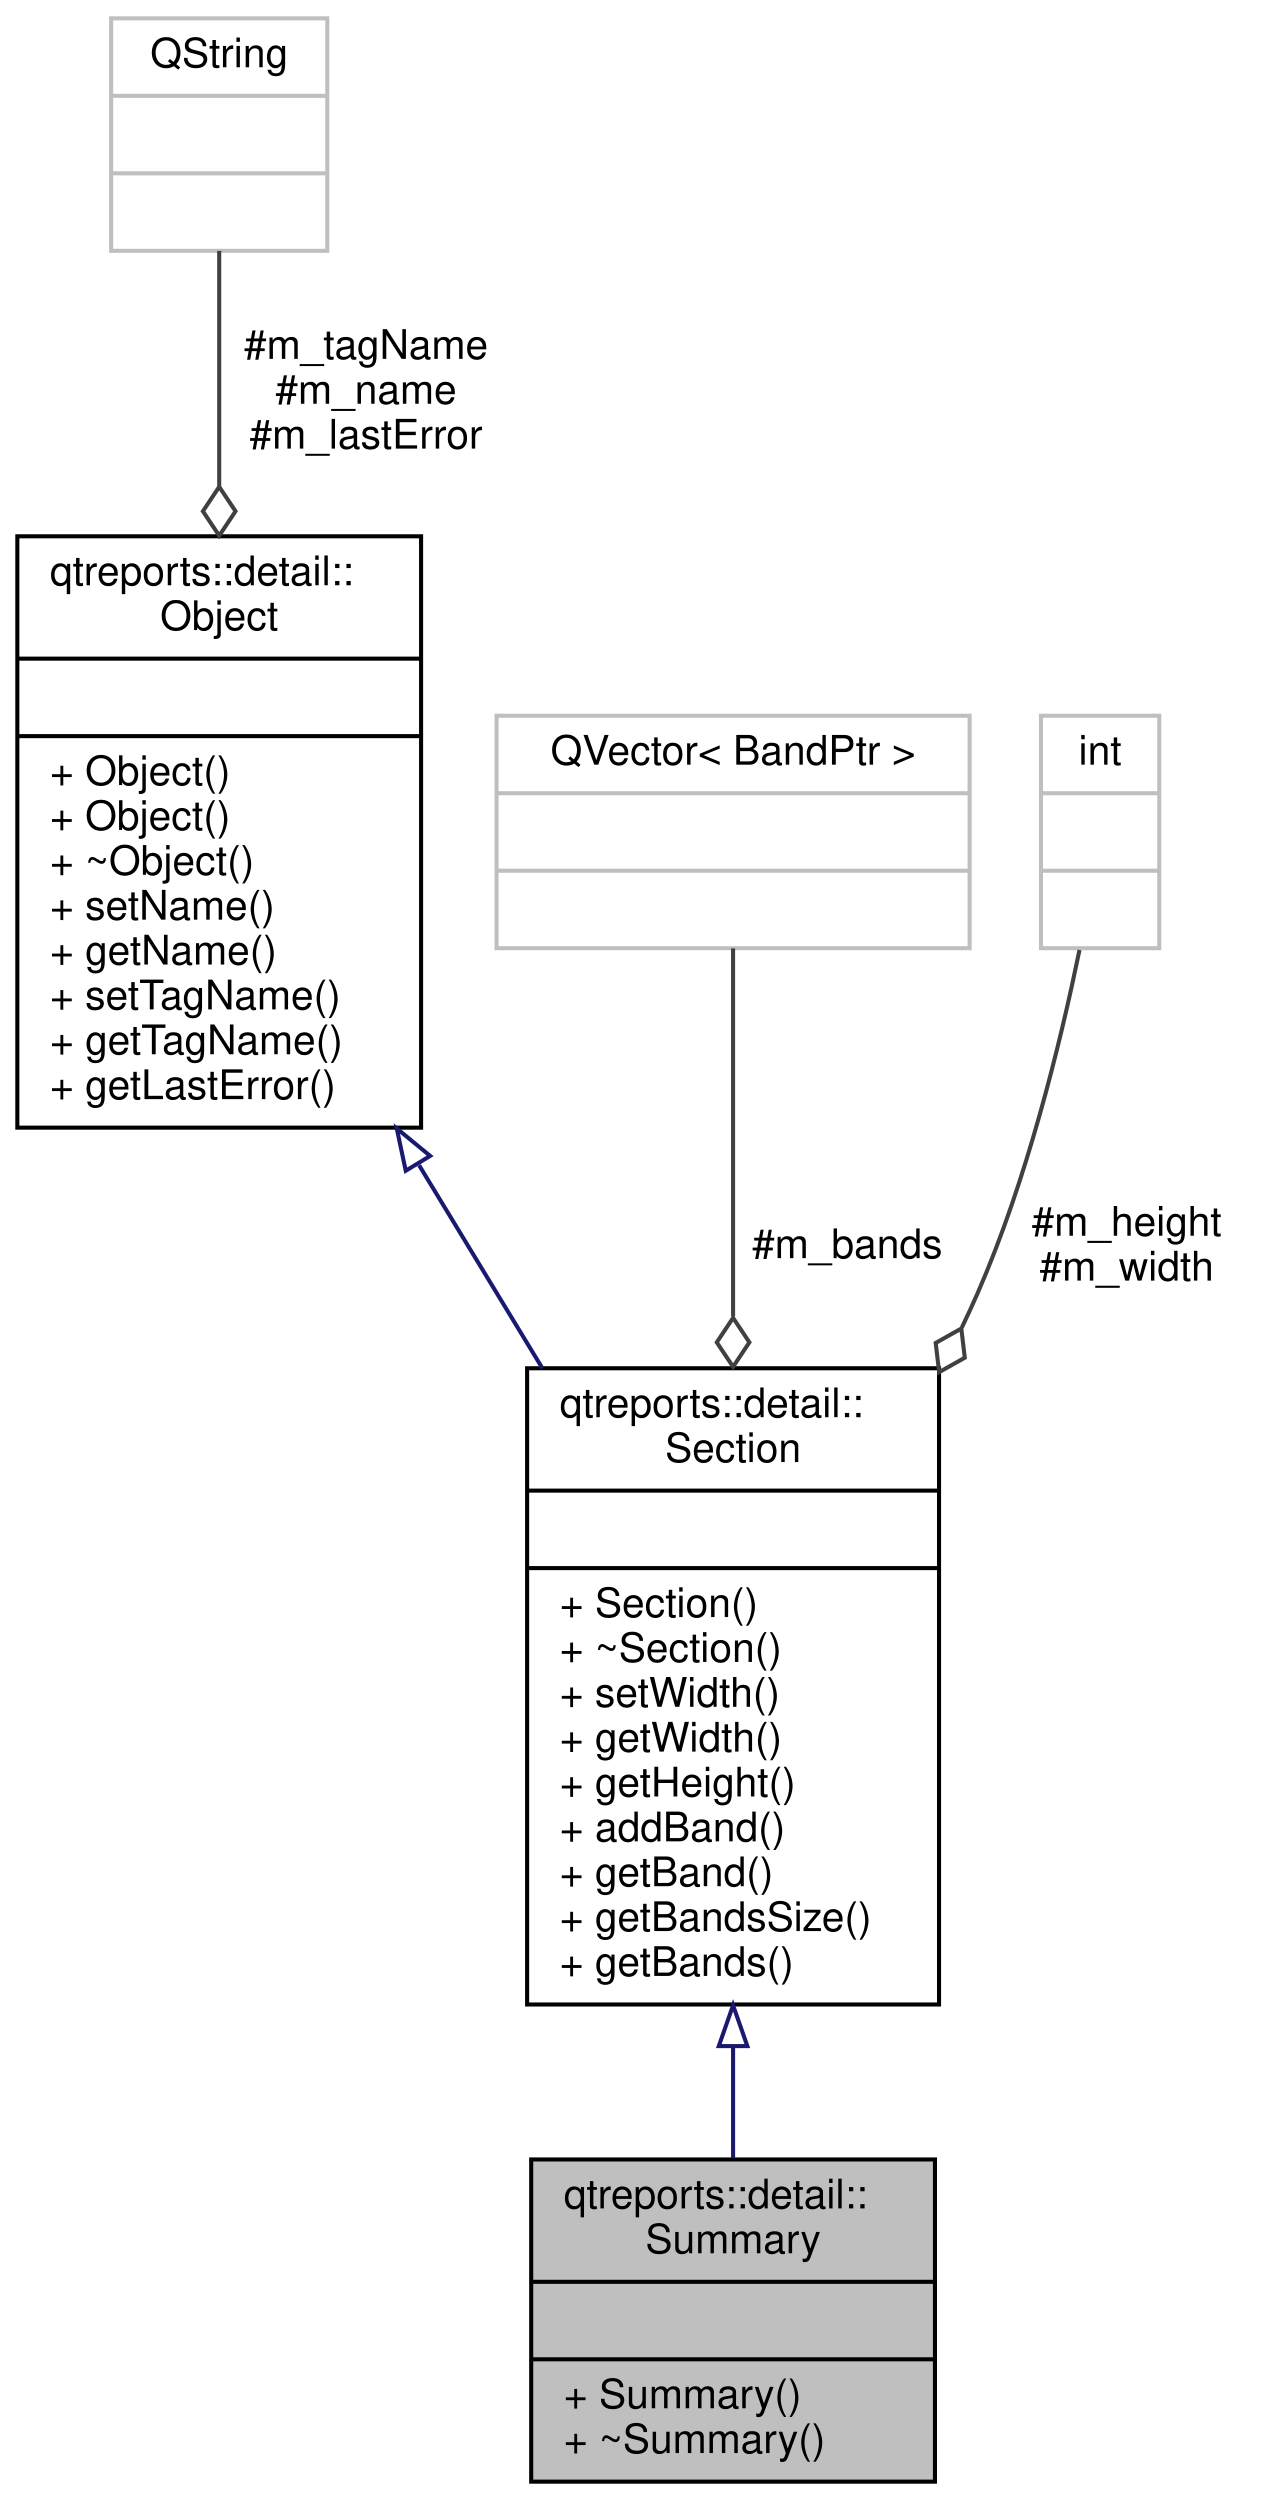
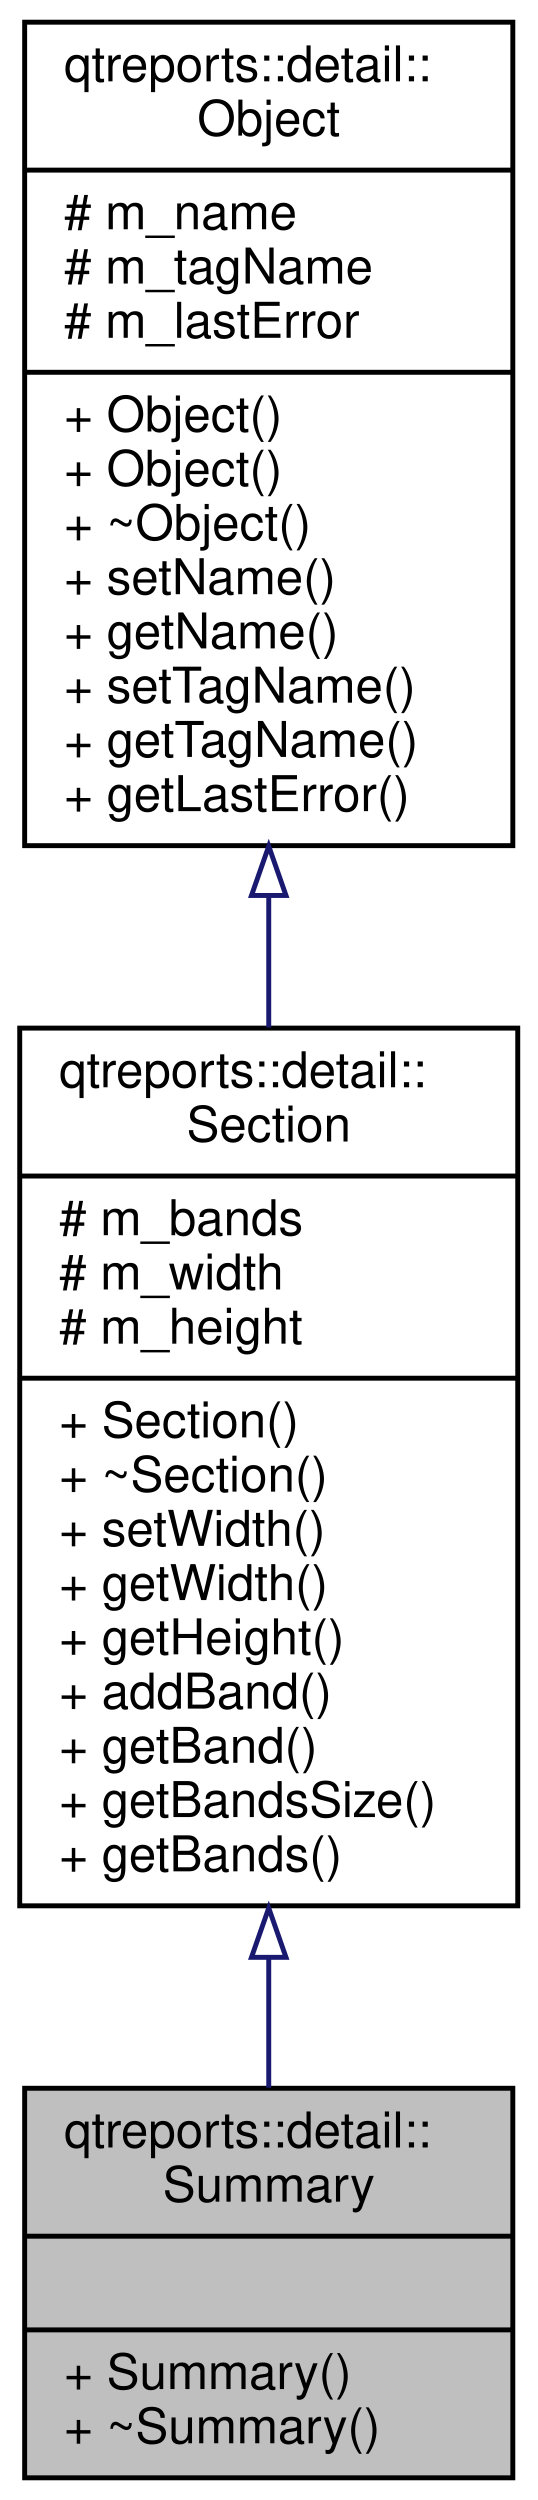
- <svg xmlns="http://www.w3.org/2000/svg" xmlns:xlink="http://www.w3.org/1999/xlink" width="309pt" height="613pt" viewBox="0.00 0.00 308.50 613.00">
-   <g id="graph0" class="graph" transform="scale(1 1) rotate(0) translate(4 609)">
+ <svg xmlns="http://www.w3.org/2000/svg" xmlns:xlink="http://www.w3.org/1999/xlink" width="109pt" height="507pt" viewBox="0.00 0.00 109.00 507.00">
+   <g id="graph0" class="graph" transform="scale(1 1) rotate(0) translate(4 503)">
    <g id="node1" class="node">
-       <polygon fill="#bfbfbf" stroke="black" points="126,-0.5 126,-79.5 225,-79.5 225,-0.5 126,-0.5" />
-       <text text-anchor="start" x="134" y="-67.5" font-family="Helvetica,sans-Serif" font-size="10.00">qtreports::detail::</text>
-       <text text-anchor="middle" x="175.5" y="-56.5" font-family="Helvetica,sans-Serif" font-size="10.00">Summary</text>
-       <polyline fill="none" stroke="black" points="126,-49.5 225,-49.5 " />
-       <text text-anchor="middle" x="175.5" y="-37.5" font-family="Helvetica,sans-Serif" font-size="10.00"> </text>
-       <polyline fill="none" stroke="black" points="126,-30.5 225,-30.5 " />
-       <text text-anchor="start" x="134" y="-18.5" font-family="Helvetica,sans-Serif" font-size="10.00">+ Summary()</text>
-       <text text-anchor="start" x="134" y="-7.5" font-family="Helvetica,sans-Serif" font-size="10.00">+ ~Summary()</text>
+       <polygon fill="#bfbfbf" stroke="black" points="1,-0.5 1,-79.5 100,-79.5 100,-0.5 1,-0.5" />
+       <text text-anchor="start" x="9" y="-67.5" font-family="Helvetica,sans-Serif" font-size="10.00">qtreports::detail::</text>
+       <text text-anchor="middle" x="50.5" y="-56.5" font-family="Helvetica,sans-Serif" font-size="10.00">Summary</text>
+       <polyline fill="none" stroke="black" points="1,-49.5 100,-49.5 " />
+       <text text-anchor="middle" x="50.5" y="-37.5" font-family="Helvetica,sans-Serif" font-size="10.00"> </text>
+       <polyline fill="none" stroke="black" points="1,-30.5 100,-30.5 " />
+       <text text-anchor="start" x="9" y="-18.5" font-family="Helvetica,sans-Serif" font-size="10.00">+ Summary()</text>
+       <text text-anchor="start" x="9" y="-7.5" font-family="Helvetica,sans-Serif" font-size="10.00">+ ~Summary()</text>
    </g>
    <g id="node2" class="node">
      <g id="a_node2">
        <a xlink:href="classqtreports_1_1detail_1_1_section.html" target="_top" xlink:title="Базовый класс для тэгов &lt;title&gt;, &lt;detail&gt;,. ">
-           <polygon fill="none" stroke="black" points="125,-117.5 125,-273.5 226,-273.5 226,-117.5 125,-117.5" />
-           <text text-anchor="start" x="133" y="-261.5" font-family="Helvetica,sans-Serif" font-size="10.00">qtreports::detail::</text>
-           <text text-anchor="middle" x="175.5" y="-250.5" font-family="Helvetica,sans-Serif" font-size="10.00">Section</text>
-           <polyline fill="none" stroke="black" points="125,-243.5 226,-243.5 " />
-           <text text-anchor="middle" x="175.5" y="-231.5" font-family="Helvetica,sans-Serif" font-size="10.00"> </text>
-           <polyline fill="none" stroke="black" points="125,-224.5 226,-224.5 " />
-           <text text-anchor="start" x="133" y="-212.5" font-family="Helvetica,sans-Serif" font-size="10.00">+ Section()</text>
-           <text text-anchor="start" x="133" y="-201.5" font-family="Helvetica,sans-Serif" font-size="10.00">+ ~Section()</text>
-           <text text-anchor="start" x="133" y="-190.5" font-family="Helvetica,sans-Serif" font-size="10.00">+ setWidth()</text>
-           <text text-anchor="start" x="133" y="-179.5" font-family="Helvetica,sans-Serif" font-size="10.00">+ getWidth()</text>
-           <text text-anchor="start" x="133" y="-168.5" font-family="Helvetica,sans-Serif" font-size="10.00">+ getHeight()</text>
-           <text text-anchor="start" x="133" y="-157.5" font-family="Helvetica,sans-Serif" font-size="10.00">+ addBand()</text>
-           <text text-anchor="start" x="133" y="-146.5" font-family="Helvetica,sans-Serif" font-size="10.00">+ getBand()</text>
-           <text text-anchor="start" x="133" y="-135.5" font-family="Helvetica,sans-Serif" font-size="10.00">+ getBandsSize()</text>
-           <text text-anchor="start" x="133" y="-124.5" font-family="Helvetica,sans-Serif" font-size="10.00">+ getBands()</text>
+           <polygon fill="none" stroke="black" points="0,-116.5 0,-294.5 101,-294.5 101,-116.5 0,-116.5" />
+           <text text-anchor="start" x="8" y="-282.5" font-family="Helvetica,sans-Serif" font-size="10.00">qtreports::detail::</text>
+           <text text-anchor="middle" x="50.5" y="-271.5" font-family="Helvetica,sans-Serif" font-size="10.00">Section</text>
+           <polyline fill="none" stroke="black" points="0,-264.5 101,-264.5 " />
+           <text text-anchor="start" x="8" y="-252.5" font-family="Helvetica,sans-Serif" font-size="10.00"># m_bands</text>
+           <text text-anchor="start" x="8" y="-241.5" font-family="Helvetica,sans-Serif" font-size="10.00"># m_width</text>
+           <text text-anchor="start" x="8" y="-230.5" font-family="Helvetica,sans-Serif" font-size="10.00"># m_height</text>
+           <polyline fill="none" stroke="black" points="0,-223.5 101,-223.5 " />
+           <text text-anchor="start" x="8" y="-211.5" font-family="Helvetica,sans-Serif" font-size="10.00">+ Section()</text>
+           <text text-anchor="start" x="8" y="-200.5" font-family="Helvetica,sans-Serif" font-size="10.00">+ ~Section()</text>
+           <text text-anchor="start" x="8" y="-189.5" font-family="Helvetica,sans-Serif" font-size="10.00">+ setWidth()</text>
+           <text text-anchor="start" x="8" y="-178.5" font-family="Helvetica,sans-Serif" font-size="10.00">+ getWidth()</text>
+           <text text-anchor="start" x="8" y="-167.5" font-family="Helvetica,sans-Serif" font-size="10.00">+ getHeight()</text>
+           <text text-anchor="start" x="8" y="-156.5" font-family="Helvetica,sans-Serif" font-size="10.00">+ addBand()</text>
+           <text text-anchor="start" x="8" y="-145.5" font-family="Helvetica,sans-Serif" font-size="10.00">+ getBand()</text>
+           <text text-anchor="start" x="8" y="-134.5" font-family="Helvetica,sans-Serif" font-size="10.00">+ getBandsSize()</text>
+           <text text-anchor="start" x="8" y="-123.5" font-family="Helvetica,sans-Serif" font-size="10.00">+ getBands()</text>
        </a>
      </g>
    </g>
    <g id="edge1" class="edge">
-       <path fill="none" stroke="midnightblue" d="M175.5,-107.282C175.5,-97.721 175.5,-88.38 175.5,-79.869" />
-       <polygon fill="none" stroke="midnightblue" points="172,-107.3 175.5,-117.3 179,-107.3 172,-107.3" />
+       <path fill="none" stroke="midnightblue" d="M50.5,-105.928C50.5,-96.686 50.5,-87.743 50.5,-79.602" />
+       <polygon fill="none" stroke="midnightblue" points="47,-106.051 50.5,-116.051 54,-106.051 47,-106.051" />
    </g>
    <g id="node3" class="node">
      <g id="a_node3">
        <a xlink:href="classqtreports_1_1detail_1_1_object.html" target="_top" xlink:title="Базовый класс для любого тэга ">
-           <polygon fill="none" stroke="black" points="0,-332.5 0,-477.5 99,-477.5 99,-332.5 0,-332.5" />
-           <text text-anchor="start" x="8" y="-465.5" font-family="Helvetica,sans-Serif" font-size="10.00">qtreports::detail::</text>
-           <text text-anchor="middle" x="49.5" y="-454.5" font-family="Helvetica,sans-Serif" font-size="10.00">Object</text>
-           <polyline fill="none" stroke="black" points="0,-447.5 99,-447.5 " />
-           <text text-anchor="middle" x="49.5" y="-435.5" font-family="Helvetica,sans-Serif" font-size="10.00"> </text>
-           <polyline fill="none" stroke="black" points="0,-428.5 99,-428.5 " />
-           <text text-anchor="start" x="8" y="-416.5" font-family="Helvetica,sans-Serif" font-size="10.00">+ Object()</text>
-           <text text-anchor="start" x="8" y="-405.5" font-family="Helvetica,sans-Serif" font-size="10.00">+ Object()</text>
-           <text text-anchor="start" x="8" y="-394.5" font-family="Helvetica,sans-Serif" font-size="10.00">+ ~Object()</text>
-           <text text-anchor="start" x="8" y="-383.5" font-family="Helvetica,sans-Serif" font-size="10.00">+ setName()</text>
-           <text text-anchor="start" x="8" y="-372.5" font-family="Helvetica,sans-Serif" font-size="10.00">+ getName()</text>
-           <text text-anchor="start" x="8" y="-361.5" font-family="Helvetica,sans-Serif" font-size="10.00">+ setTagName()</text>
-           <text text-anchor="start" x="8" y="-350.5" font-family="Helvetica,sans-Serif" font-size="10.00">+ getTagName()</text>
-           <text text-anchor="start" x="8" y="-339.5" font-family="Helvetica,sans-Serif" font-size="10.00">+ getLastError()</text>
+           <polygon fill="none" stroke="black" points="1,-331.5 1,-498.5 100,-498.5 100,-331.5 1,-331.5" />
+           <text text-anchor="start" x="9" y="-486.5" font-family="Helvetica,sans-Serif" font-size="10.00">qtreports::detail::</text>
+           <text text-anchor="middle" x="50.5" y="-475.5" font-family="Helvetica,sans-Serif" font-size="10.00">Object</text>
+           <polyline fill="none" stroke="black" points="1,-468.5 100,-468.5 " />
+           <text text-anchor="start" x="9" y="-456.5" font-family="Helvetica,sans-Serif" font-size="10.00"># m_name</text>
+           <text text-anchor="start" x="9" y="-445.5" font-family="Helvetica,sans-Serif" font-size="10.00"># m_tagName</text>
+           <text text-anchor="start" x="9" y="-434.5" font-family="Helvetica,sans-Serif" font-size="10.00"># m_lastError</text>
+           <polyline fill="none" stroke="black" points="1,-427.5 100,-427.5 " />
+           <text text-anchor="start" x="9" y="-415.5" font-family="Helvetica,sans-Serif" font-size="10.00">+ Object()</text>
+           <text text-anchor="start" x="9" y="-404.5" font-family="Helvetica,sans-Serif" font-size="10.00">+ Object()</text>
+           <text text-anchor="start" x="9" y="-393.5" font-family="Helvetica,sans-Serif" font-size="10.00">+ ~Object()</text>
+           <text text-anchor="start" x="9" y="-382.5" font-family="Helvetica,sans-Serif" font-size="10.00">+ setName()</text>
+           <text text-anchor="start" x="9" y="-371.5" font-family="Helvetica,sans-Serif" font-size="10.00">+ getName()</text>
+           <text text-anchor="start" x="9" y="-360.5" font-family="Helvetica,sans-Serif" font-size="10.00">+ setTagName()</text>
+           <text text-anchor="start" x="9" y="-349.5" font-family="Helvetica,sans-Serif" font-size="10.00">+ getTagName()</text>
+           <text text-anchor="start" x="9" y="-338.5" font-family="Helvetica,sans-Serif" font-size="10.00">+ getLastError()</text>
        </a>
      </g>
    </g>
    <g id="edge2" class="edge">
-       <path fill="none" stroke="midnightblue" d="M98.504,-323.299C108.444,-306.929 118.875,-289.752 128.735,-273.513" />
-       <polygon fill="none" stroke="midnightblue" points="95.237,-321.936 93.038,-332.3 101.22,-325.569 95.237,-321.936" />
-     </g>
-     <g id="node4" class="node">
-       <polygon fill="none" stroke="#bfbfbf" points="23,-547.5 23,-604.5 76,-604.5 76,-547.5 23,-547.5" />
-       <text text-anchor="middle" x="49.5" y="-592.5" font-family="Helvetica,sans-Serif" font-size="10.00">QString</text>
-       <polyline fill="none" stroke="#bfbfbf" points="23,-585.5 76,-585.5 " />
-       <text text-anchor="middle" x="49.5" y="-573.5" font-family="Helvetica,sans-Serif" font-size="10.00"> </text>
-       <polyline fill="none" stroke="#bfbfbf" points="23,-566.5 76,-566.5 " />
-       <text text-anchor="middle" x="49.5" y="-554.5" font-family="Helvetica,sans-Serif" font-size="10.00"> </text>
-     </g>
-     <g id="edge3" class="edge">
-       <path fill="none" stroke="#404040" d="M49.5,-547.471C49.5,-531.599 49.5,-510.708 49.5,-489.868" />
-       <polygon fill="none" stroke="#404040" points="49.5,-489.642 45.5,-483.642 49.5,-477.642 53.5,-483.642 49.5,-489.642" />
-       <text text-anchor="middle" x="85.5" y="-521" font-family="Helvetica,sans-Serif" font-size="10.00"> #m_tagName</text>
-       <text text-anchor="middle" x="85.5" y="-510" font-family="Helvetica,sans-Serif" font-size="10.00">#m_name</text>
-       <text text-anchor="middle" x="85.5" y="-499" font-family="Helvetica,sans-Serif" font-size="10.00">#m_lastError</text>
-     </g>
-     <g id="node5" class="node">
-       <polygon fill="none" stroke="#bfbfbf" points="117.5,-376.5 117.5,-433.5 233.5,-433.5 233.5,-376.5 117.5,-376.5" />
-       <text text-anchor="middle" x="175.5" y="-421.5" font-family="Helvetica,sans-Serif" font-size="10.00">QVector&lt; BandPtr &gt;</text>
-       <polyline fill="none" stroke="#bfbfbf" points="117.5,-414.5 233.5,-414.5 " />
-       <text text-anchor="middle" x="175.5" y="-402.5" font-family="Helvetica,sans-Serif" font-size="10.00"> </text>
-       <polyline fill="none" stroke="#bfbfbf" points="117.5,-395.5 233.5,-395.5 " />
-       <text text-anchor="middle" x="175.5" y="-383.5" font-family="Helvetica,sans-Serif" font-size="10.00"> </text>
-     </g>
-     <g id="edge4" class="edge">
-       <path fill="none" stroke="#404040" d="M175.5,-376.446C175.5,-353.278 175.5,-318.813 175.5,-286.228" />
-       <polygon fill="none" stroke="#404040" points="175.5,-285.859 171.5,-279.859 175.5,-273.859 179.5,-279.859 175.5,-285.859" />
-       <text text-anchor="middle" x="203.5" y="-300.5" font-family="Helvetica,sans-Serif" font-size="10.00"> #m_bands</text>
-     </g>
-     <g id="node6" class="node">
-       <polygon fill="none" stroke="#bfbfbf" points="251,-376.5 251,-433.5 280,-433.5 280,-376.5 251,-376.5" />
-       <text text-anchor="middle" x="265.5" y="-421.5" font-family="Helvetica,sans-Serif" font-size="10.00">int</text>
-       <polyline fill="none" stroke="#bfbfbf" points="251,-414.5 280,-414.5 " />
-       <text text-anchor="middle" x="265.5" y="-402.5" font-family="Helvetica,sans-Serif" font-size="10.00"> </text>
-       <polyline fill="none" stroke="#bfbfbf" points="251,-395.5 280,-395.5 " />
-       <text text-anchor="middle" x="265.5" y="-383.5" font-family="Helvetica,sans-Serif" font-size="10.00"> </text>
-     </g>
-     <g id="edge5" class="edge">
-       <path fill="none" stroke="#404040" d="M260.443,-376.066C255.688,-352.923 247.492,-319.492 235.5,-292 234.267,-289.173 232.959,-286.333 231.589,-283.491" />
-       <polygon fill="none" stroke="#404040" points="231.466,-283.249 225.182,-279.712 226.03,-272.551 232.314,-276.088 231.466,-283.249" />
-       <text text-anchor="middle" x="272" y="-306" font-family="Helvetica,sans-Serif" font-size="10.00"> #m_height</text>
-       <text text-anchor="middle" x="272" y="-295" font-family="Helvetica,sans-Serif" font-size="10.00">#m_width</text>
+       <path fill="none" stroke="midnightblue" d="M50.5,-321.111C50.5,-312.297 50.5,-303.378 50.5,-294.61" />
+       <polygon fill="none" stroke="midnightblue" points="47,-321.394 50.5,-331.394 54,-321.394 47,-321.394" />
    </g>
  </g>
</svg>
